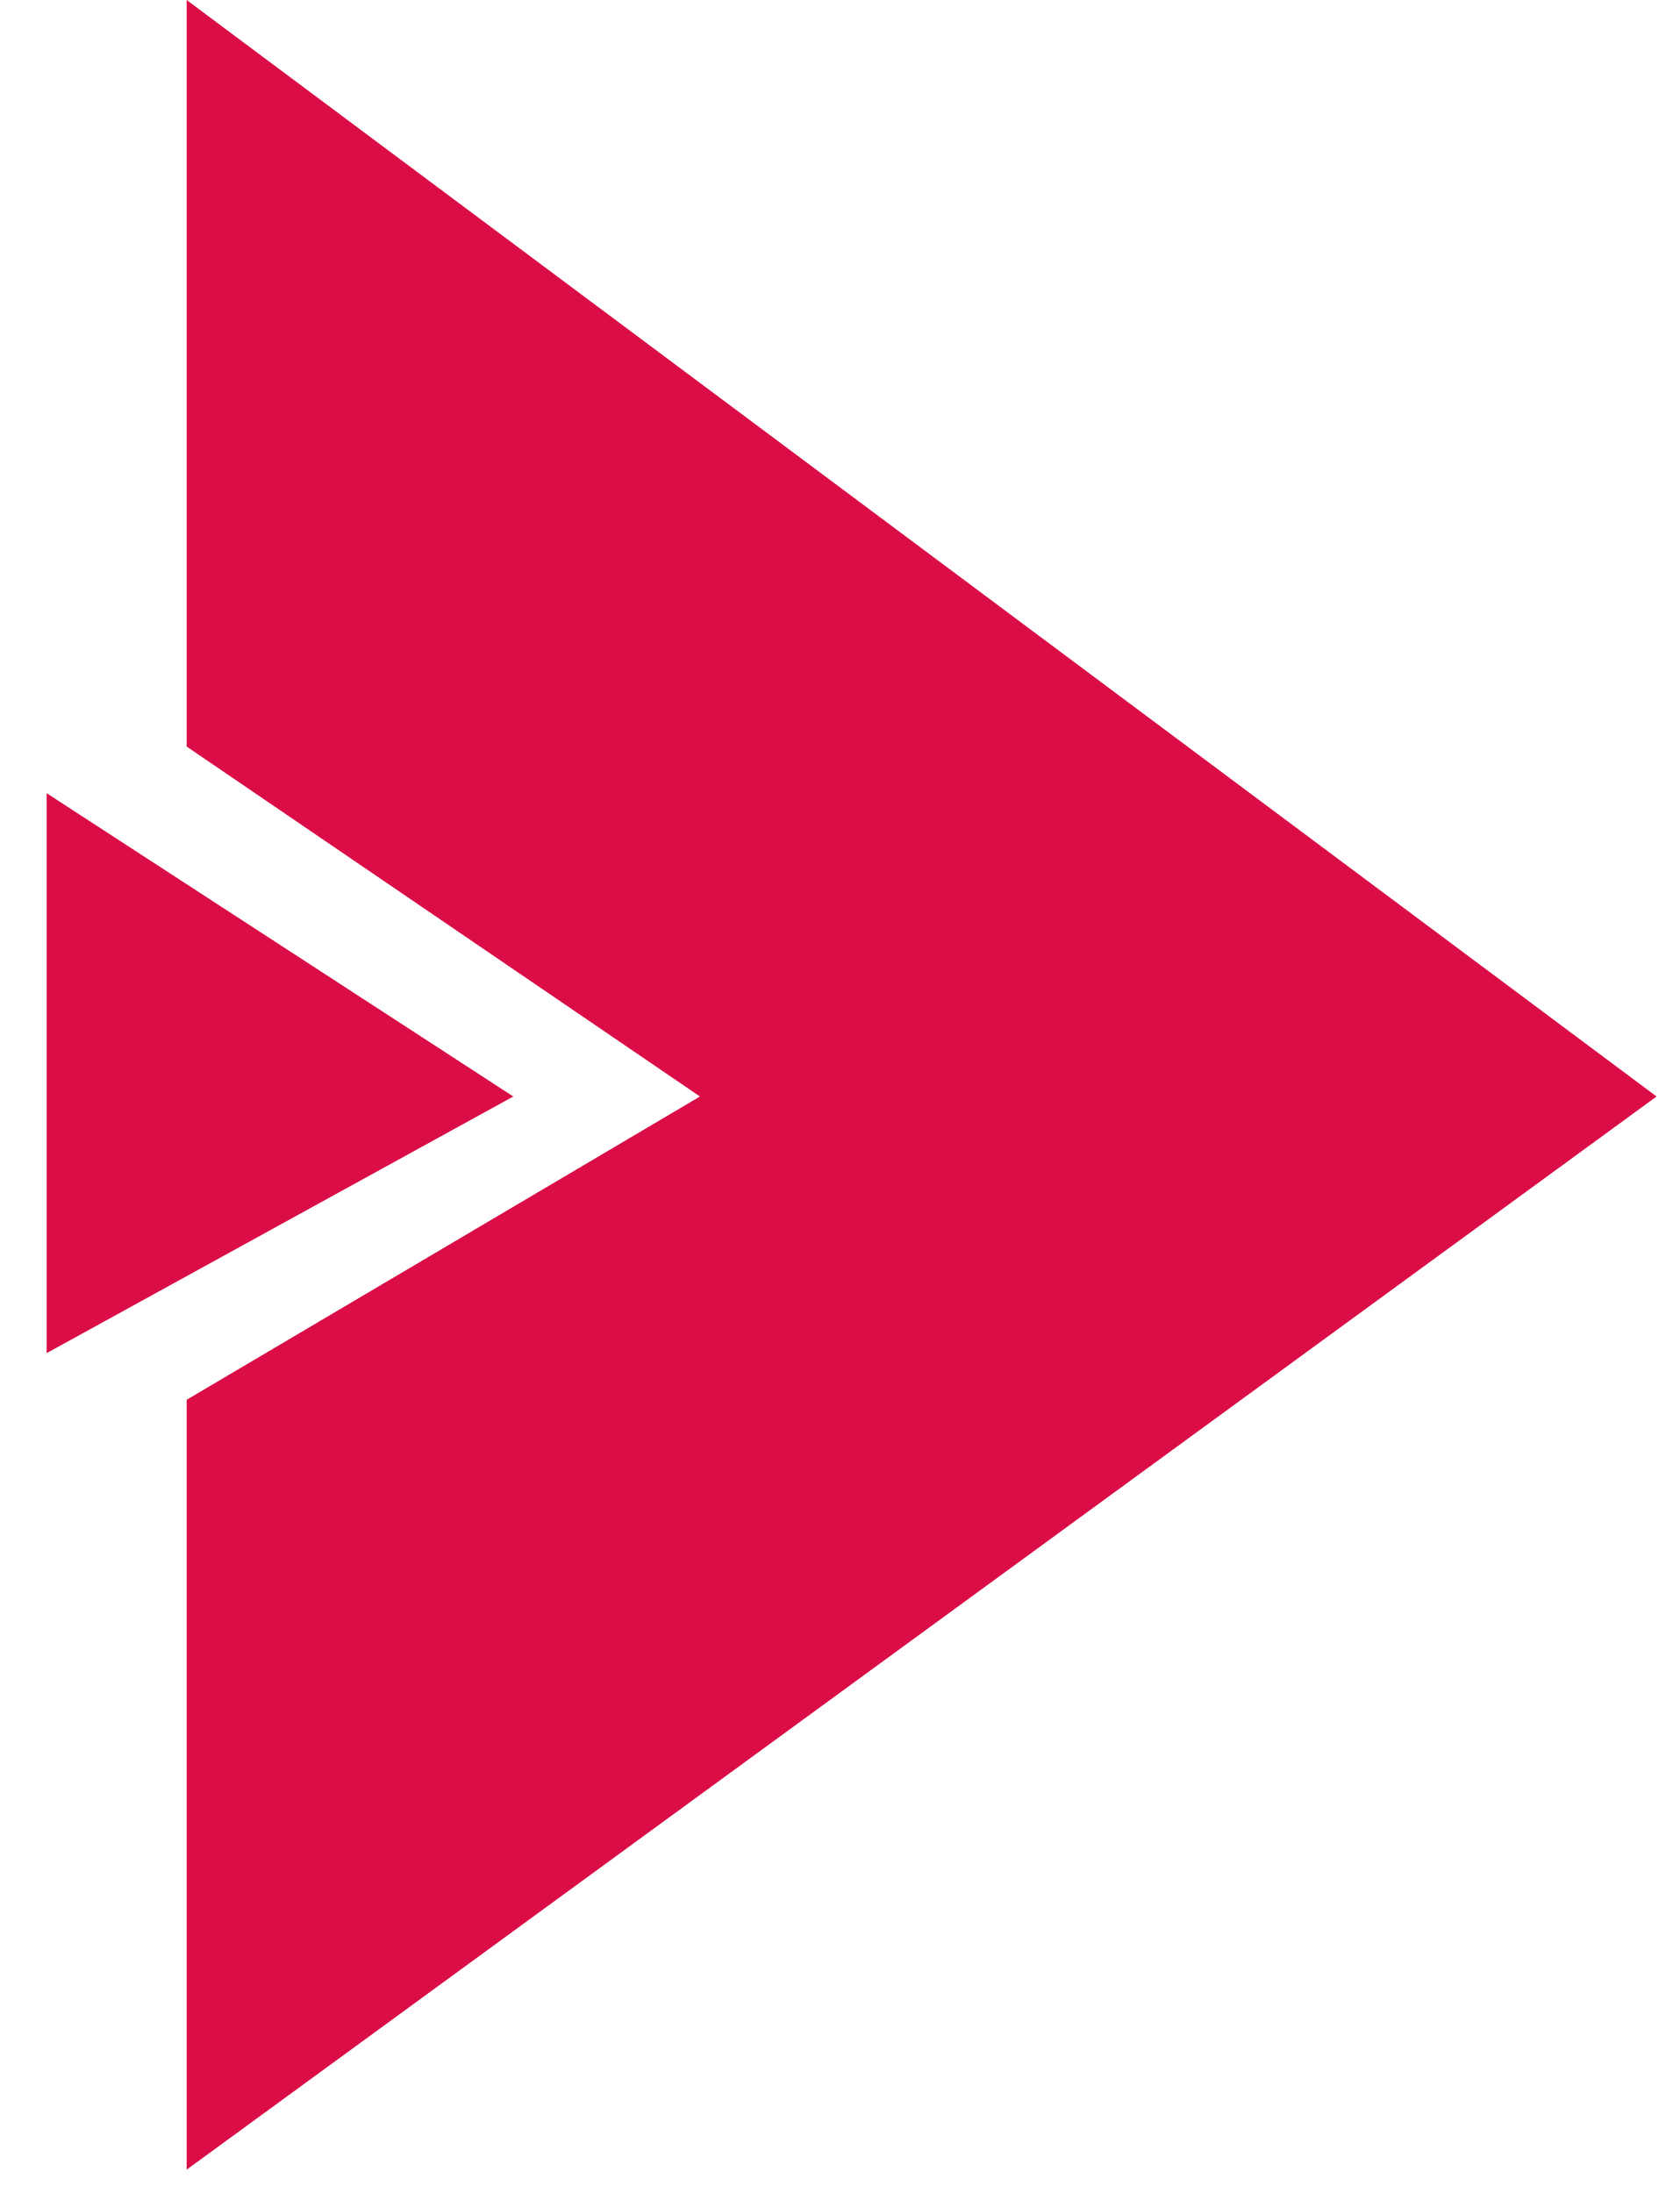
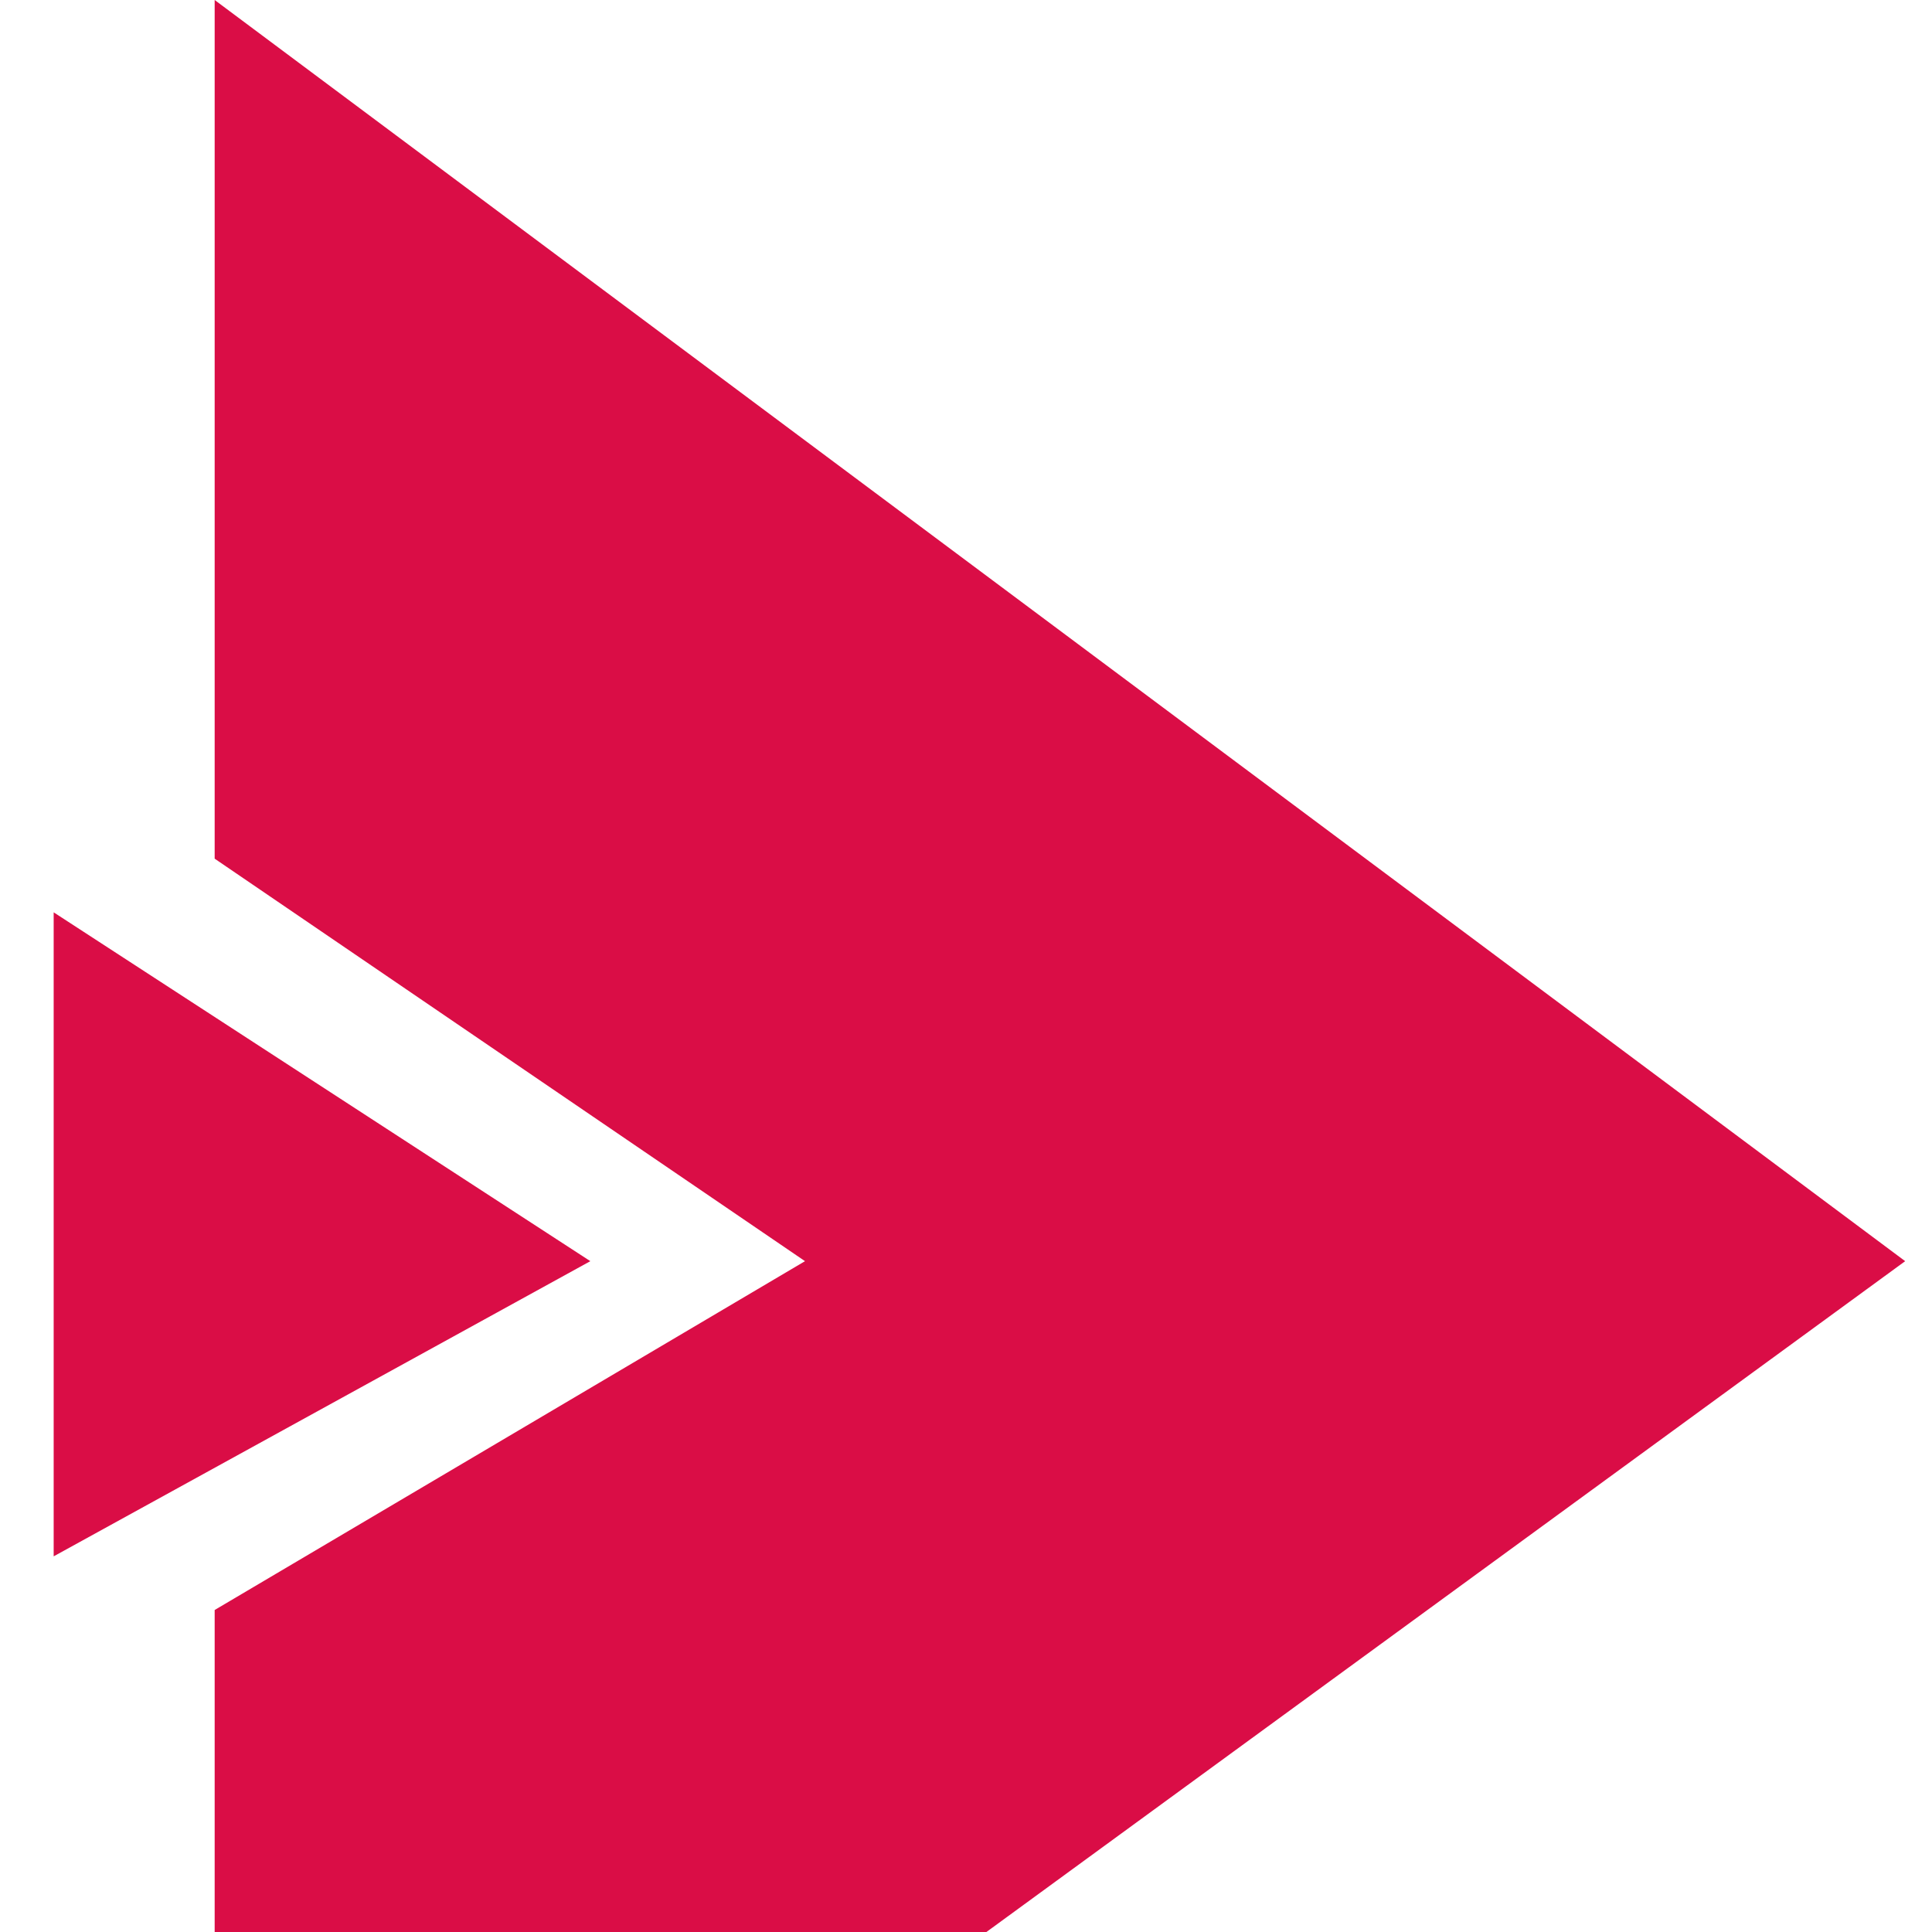
- <svg xmlns="http://www.w3.org/2000/svg" width="36" height="47" viewBox="0 0 36 47" fill="none">
+ <svg xmlns="http://www.w3.org/2000/svg" width="36" height="36" viewBox="0 0 36 36" fill="none">
  <g id="icon-logo.svg">
    <path id="Vector 3" d="M4 16V0L35.5 23.5L4 46.5V30L15 23.5L4 16Z" fill="#DA0D46" />
    <path id="Vector 4" d="M1 29V17L11 23.5L1 29Z" fill="#DA0D46" />
  </g>
</svg>
